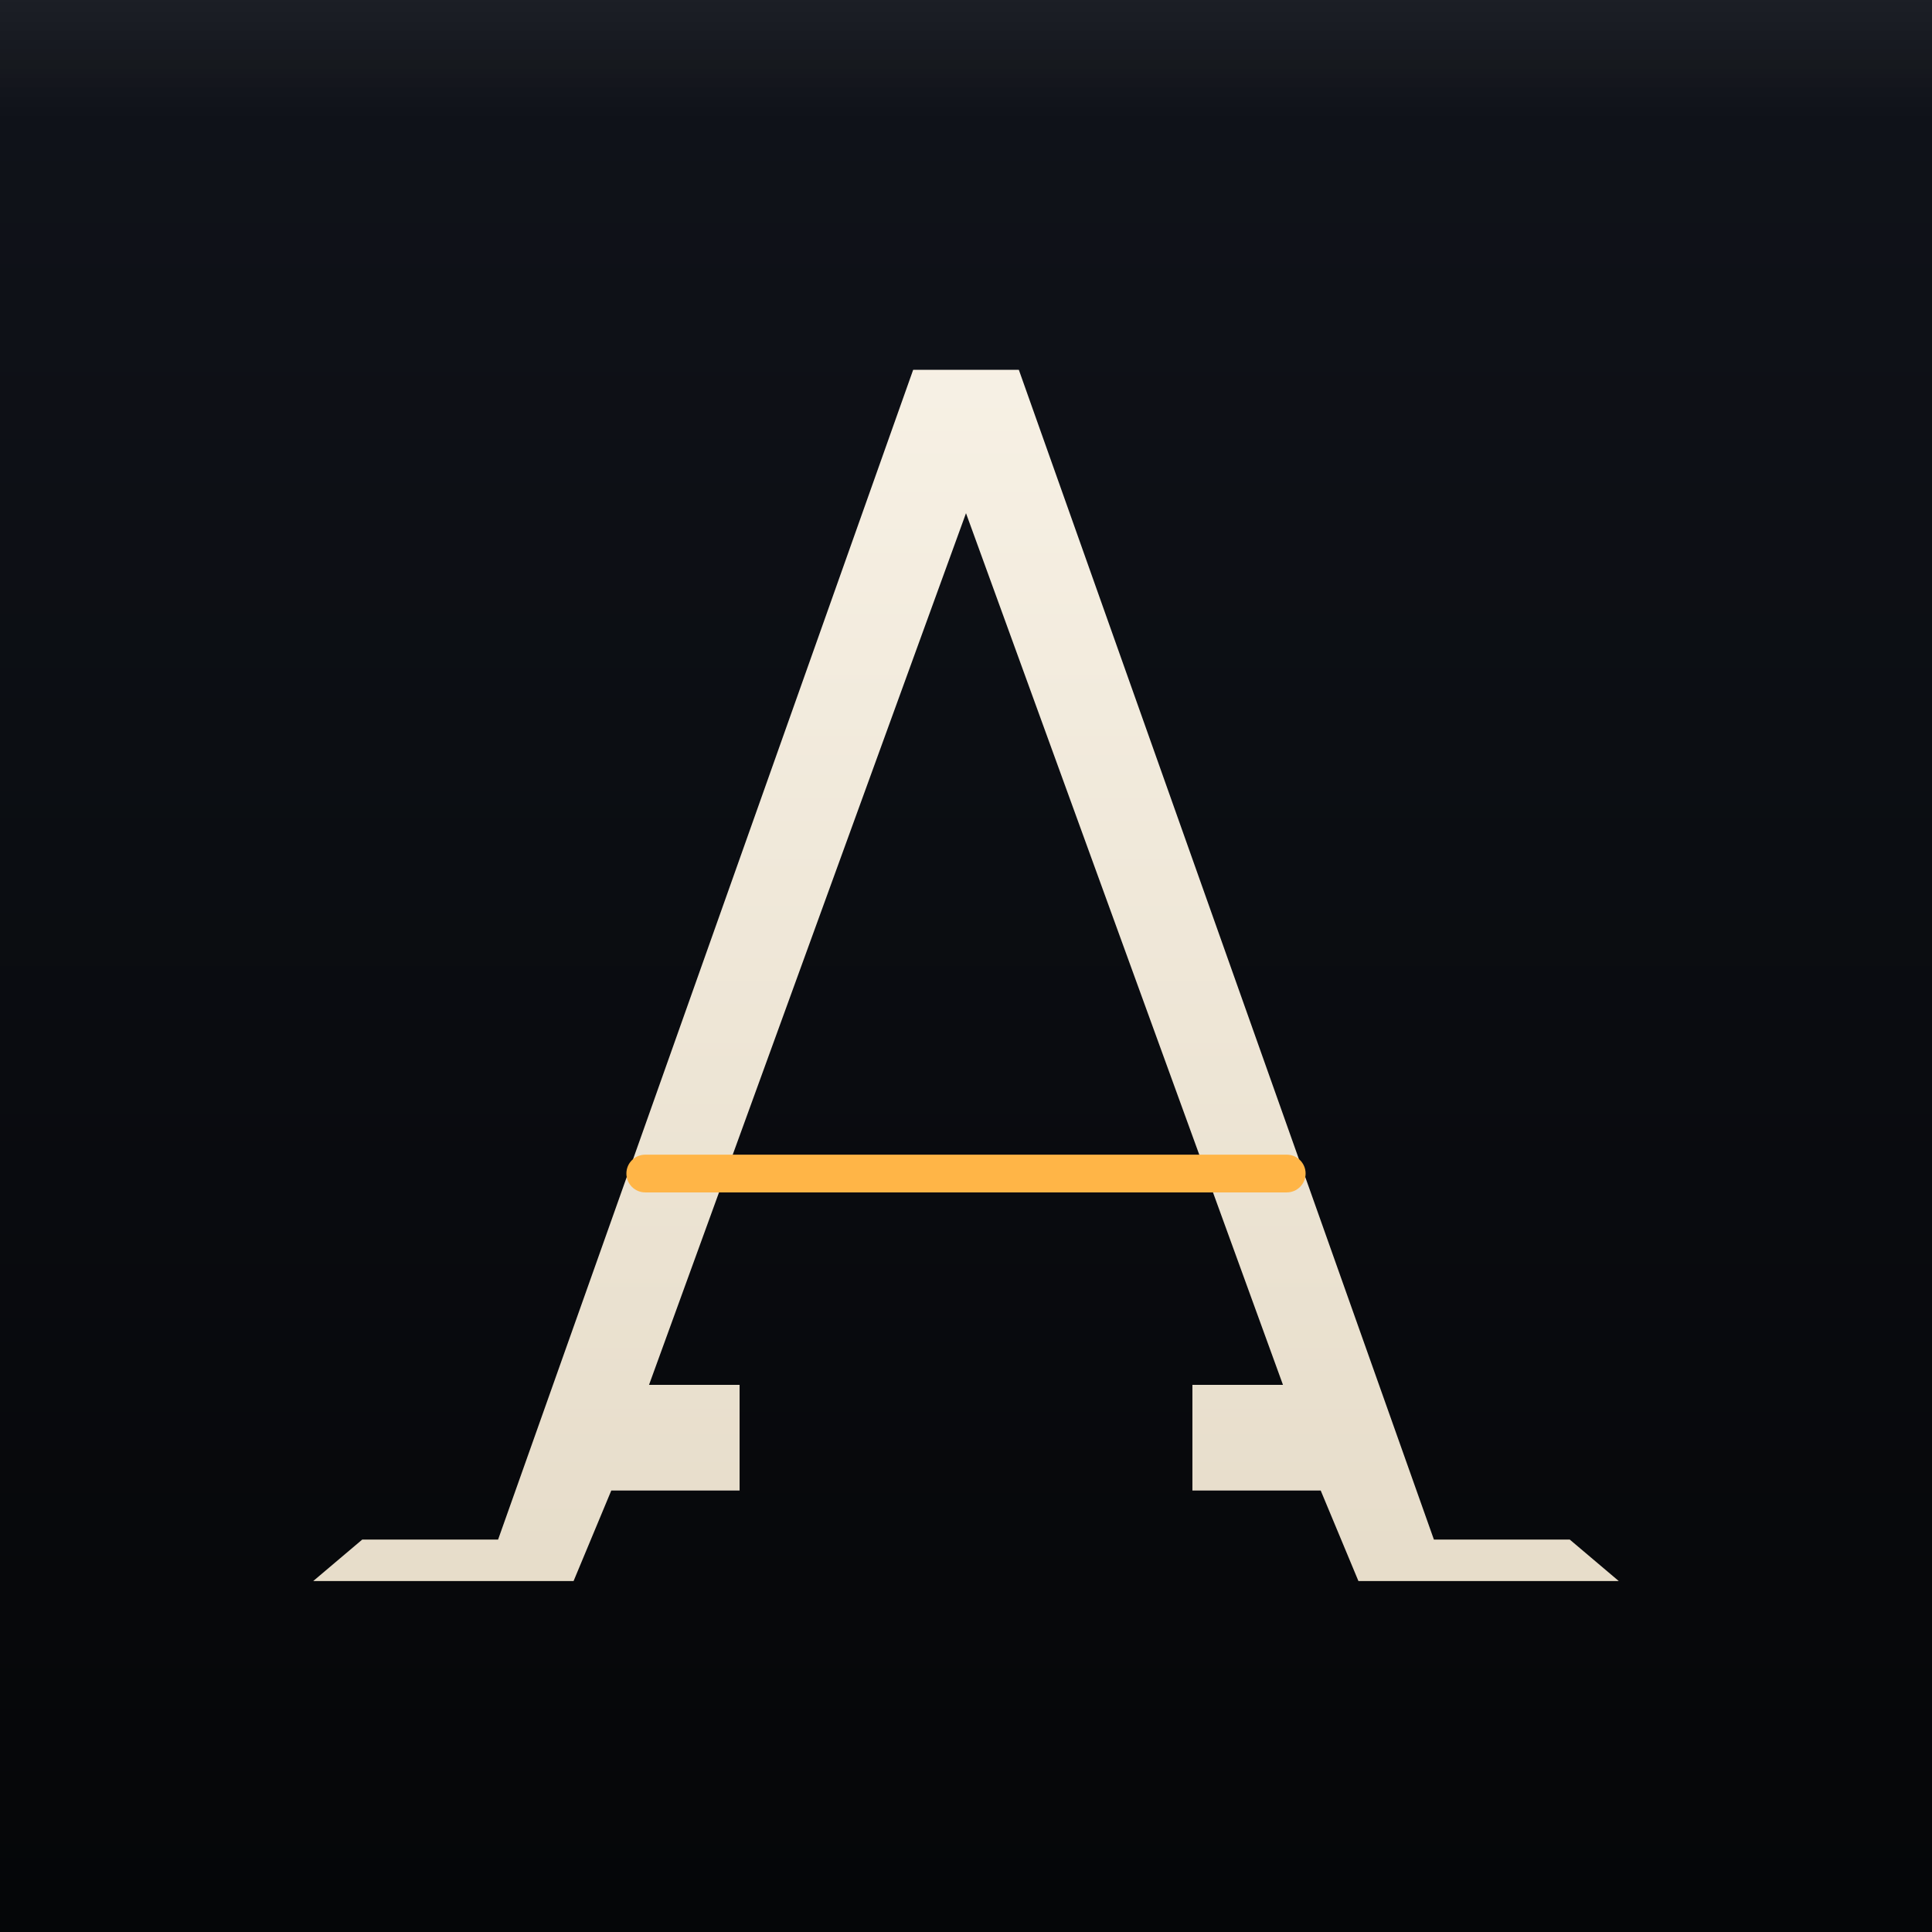
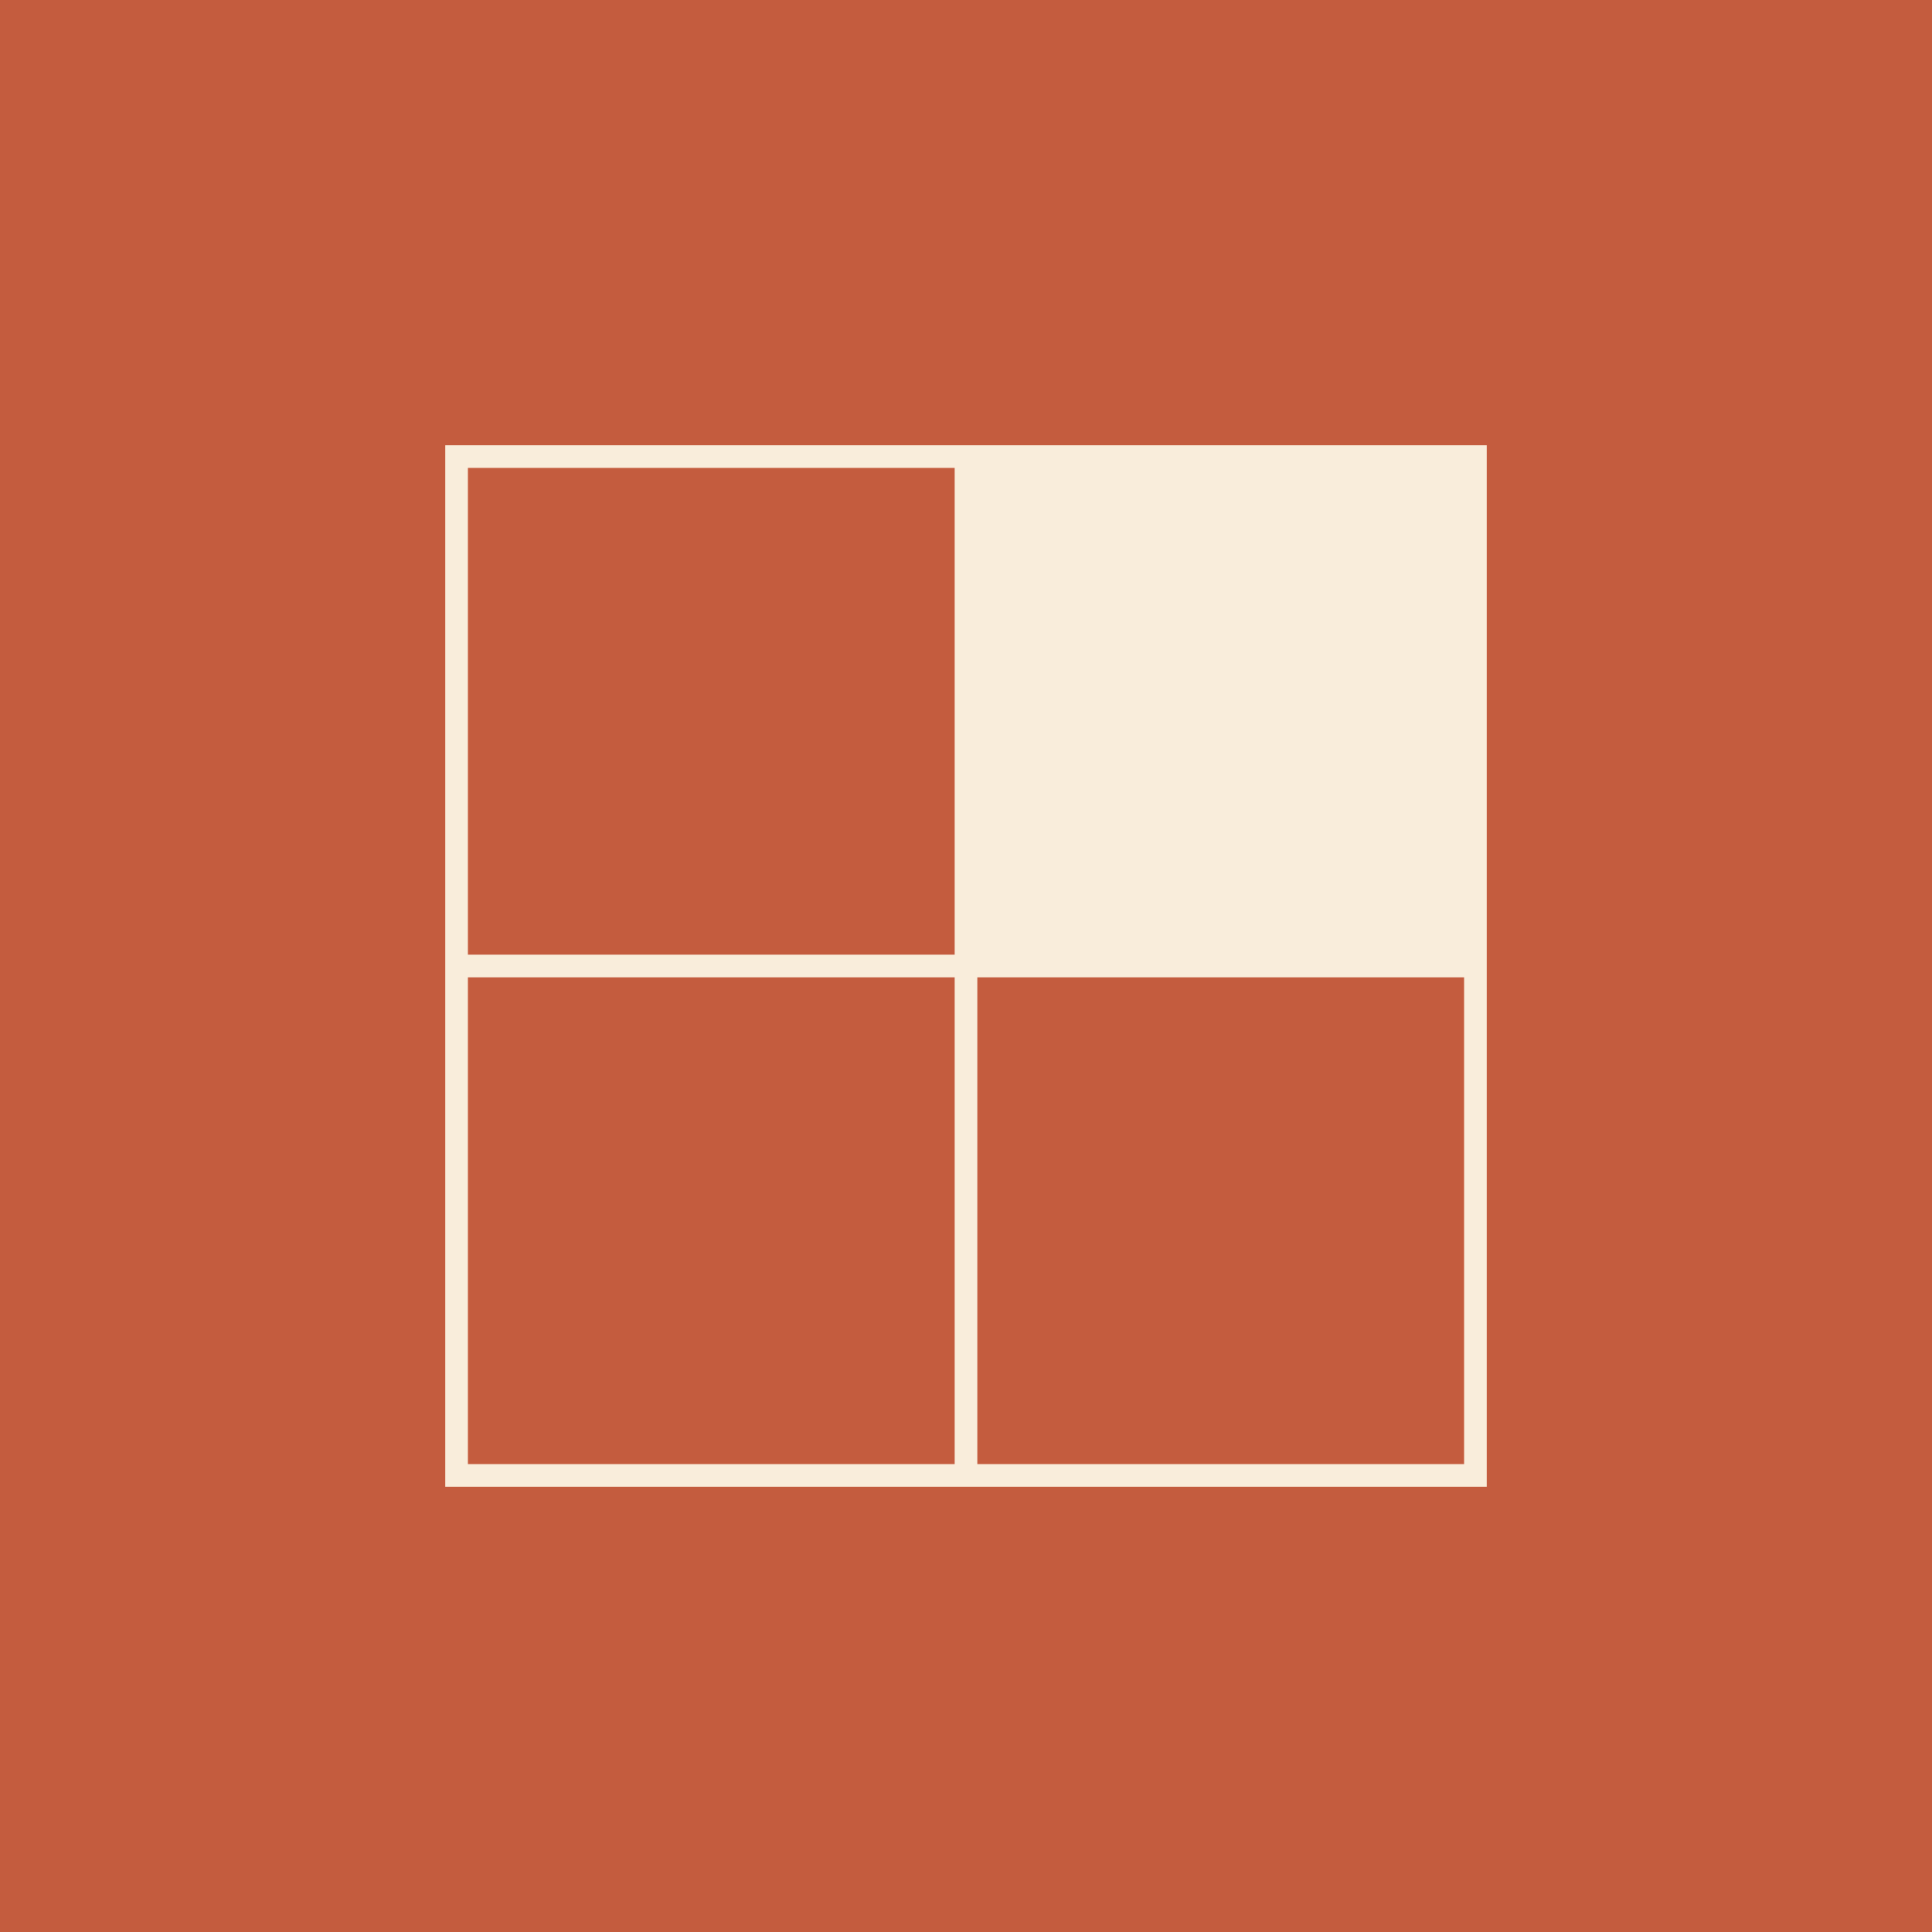
<svg xmlns="http://www.w3.org/2000/svg" viewBox="0 0 1024 1024">
-   <defs>
-     <linearGradient id="canvas" x1="0" y1="0" x2="0" y2="1024" gradientUnits="userSpaceOnUse">
-       <stop offset="0%" stop-color="#10131A" />
-       <stop offset="100%" stop-color="#050608" />
-     </linearGradient>
-     <linearGradient id="aFill" x1="512" y1="180" x2="512" y2="860" gradientUnits="userSpaceOnUse">
-       <stop offset="0%" stop-color="#F7F1E5" />
-       <stop offset="100%" stop-color="#E6DCC9" />
-     </linearGradient>
-     <linearGradient id="topHL" x1="0" y1="0" x2="0" y2="64" gradientUnits="userSpaceOnUse">
-       <stop offset="0%" stop-color="#FFFFFF" stop-opacity="0.05" />
-       <stop offset="100%" stop-color="#FFFFFF" stop-opacity="0" />
-     </linearGradient>
-   </defs>
-   <rect width="1024" height="1024" fill="url(#canvas)" />
-   <rect width="1024" height="64" fill="url(#topHL)" />
-   <path fill="url(#aFill)" d="     M 540,196     L 760,816     L 832,816     L 858,838     L 720,838     L 700,790     L 632,790     L 632,734     L 680,734     L 512,272     L 344,734     L 392,734     L 392,790     L 324,790     L 304,838     L 166,838     L 192,816     L 264,816     L 484,196     Z" />
-   <rect x="332" y="612" width="360" height="20" rx="10" fill="#FFB547" />
+   <rect width="1024" height="1024" fill="#C45C3E" />
+   <g>
+     <rect x="512" y="242" width="270" height="270" fill="#F9EDDB" />
+     <rect x="242" y="242" width="540" height="540" fill="none" stroke="#F9EDDB" stroke-width="12" stroke-linejoin="miter" />
+     <line x1="512" y1="242" x2="512" y2="782" stroke="#F9EDDB" stroke-width="12" />
+     <line x1="242" y1="512" x2="782" y2="512" stroke="#F9EDDB" stroke-width="12" />
+   </g>
</svg>
